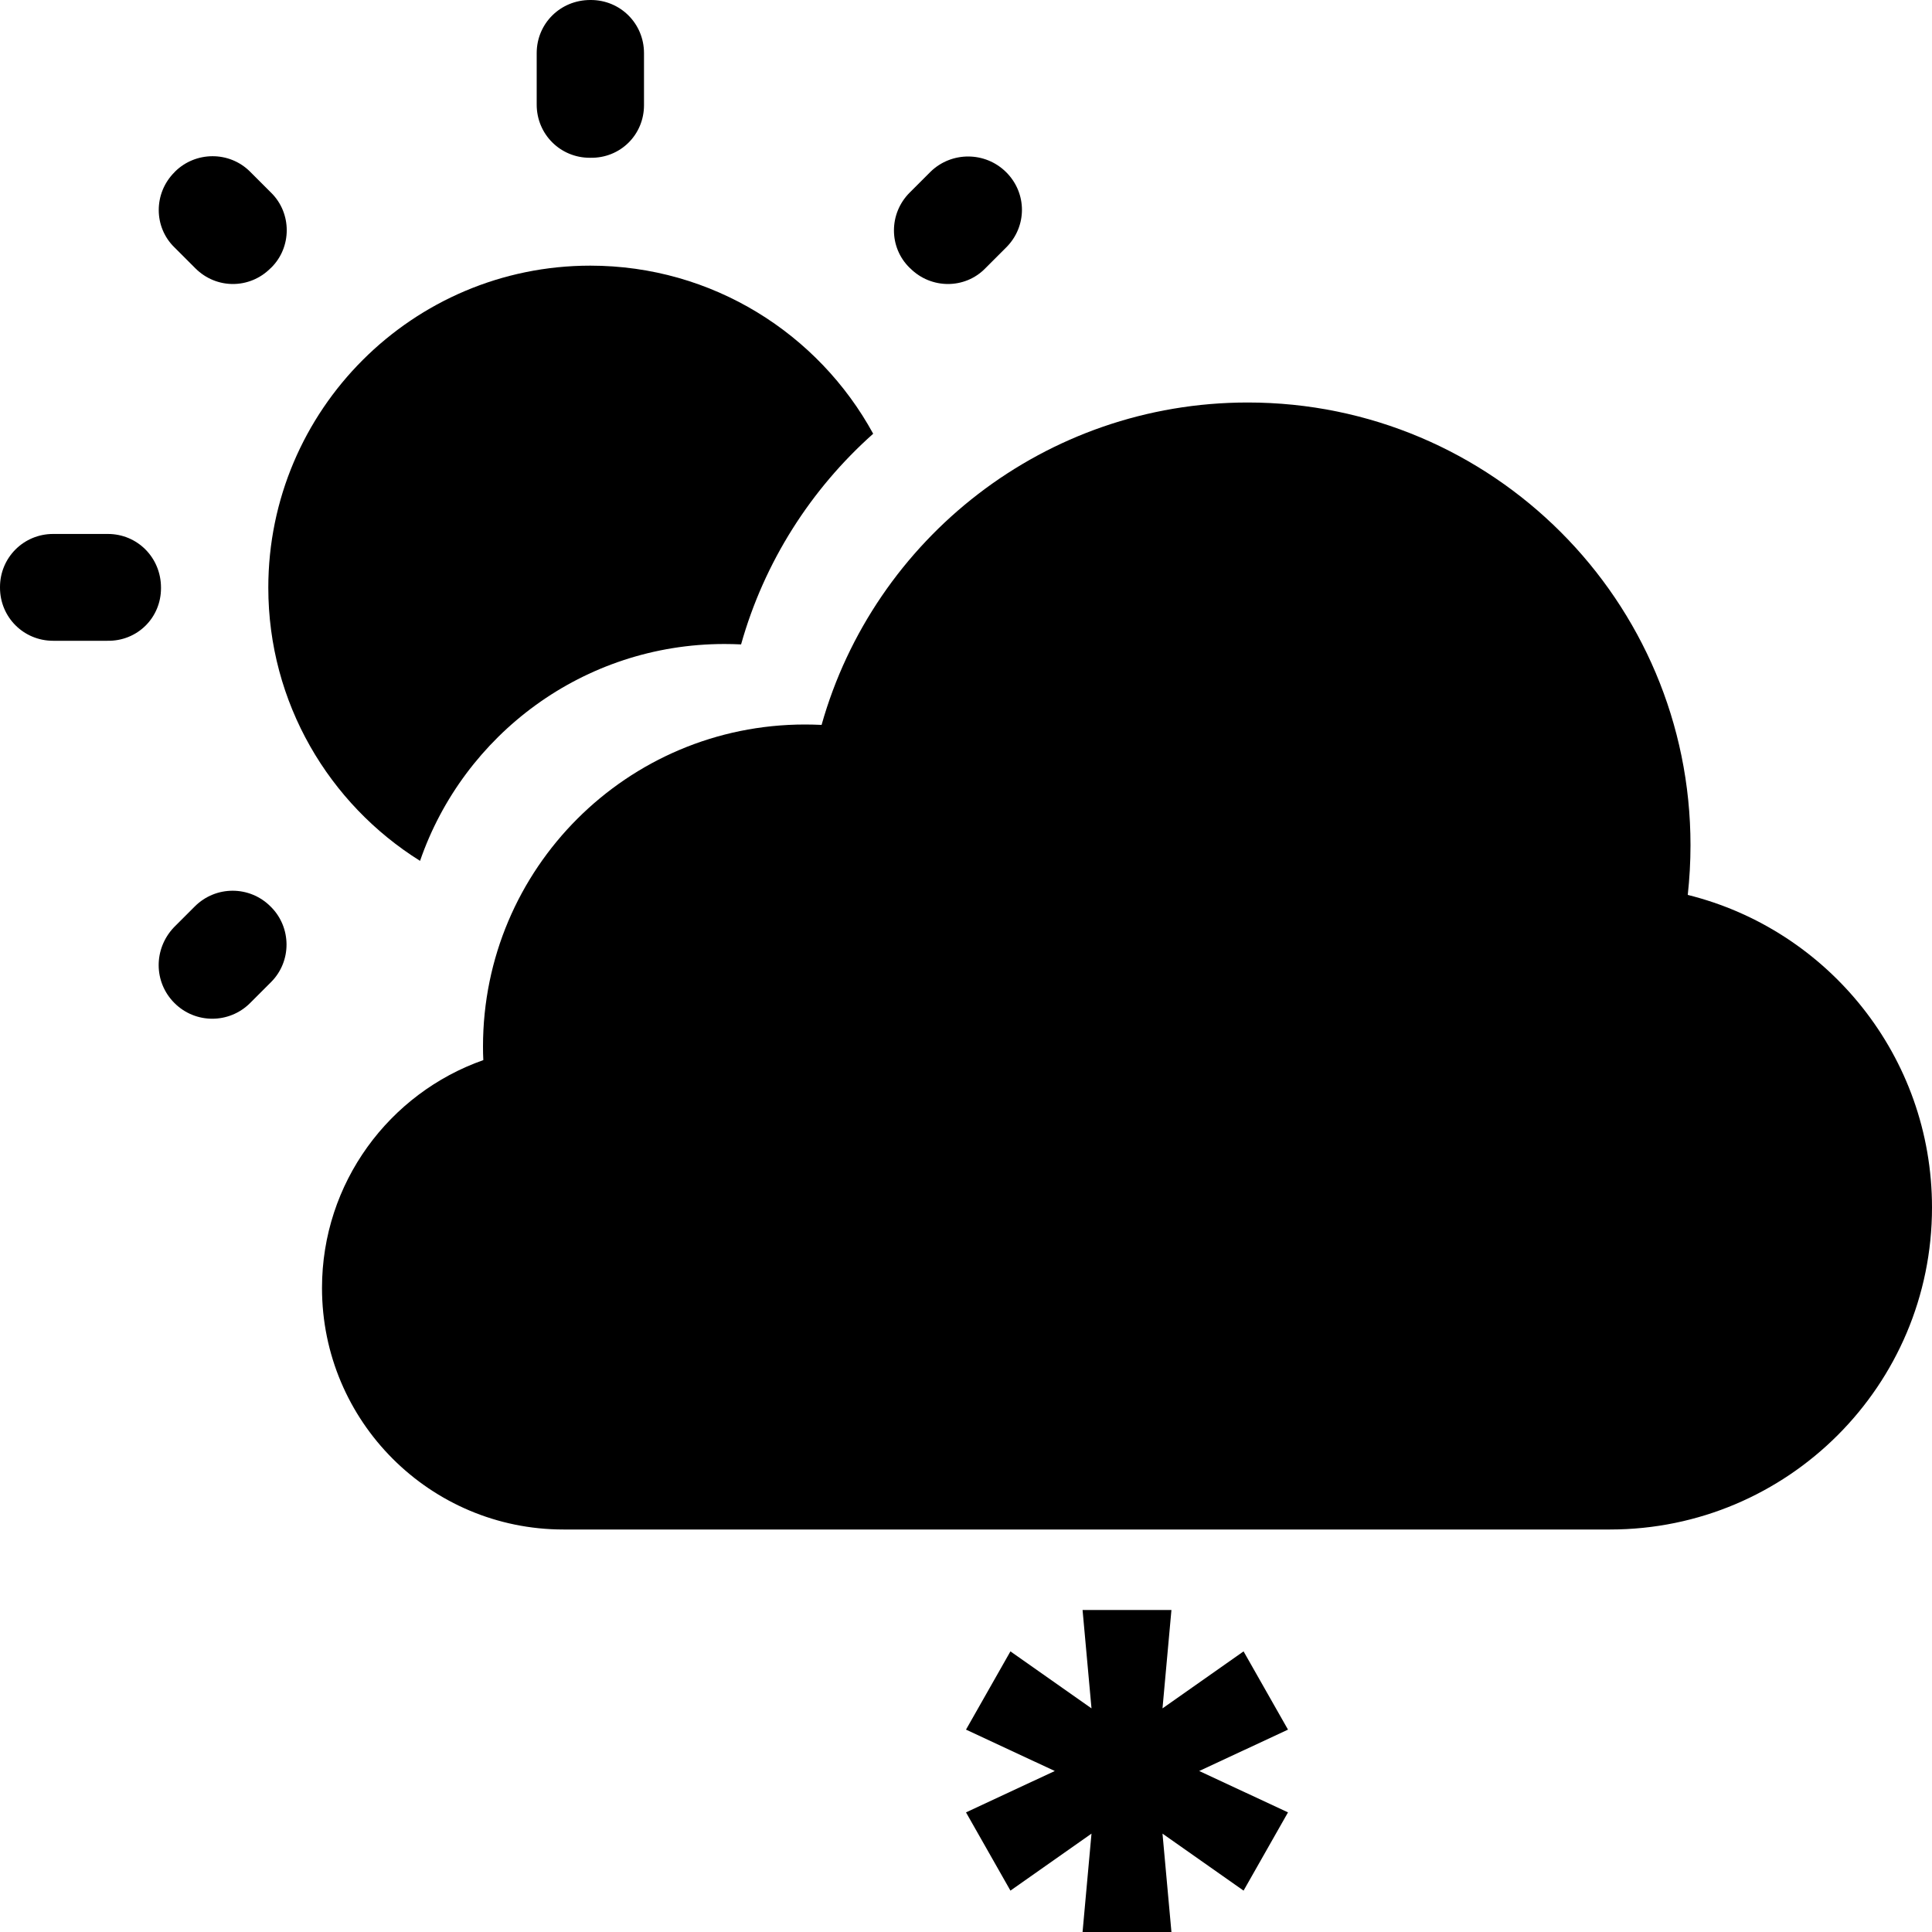
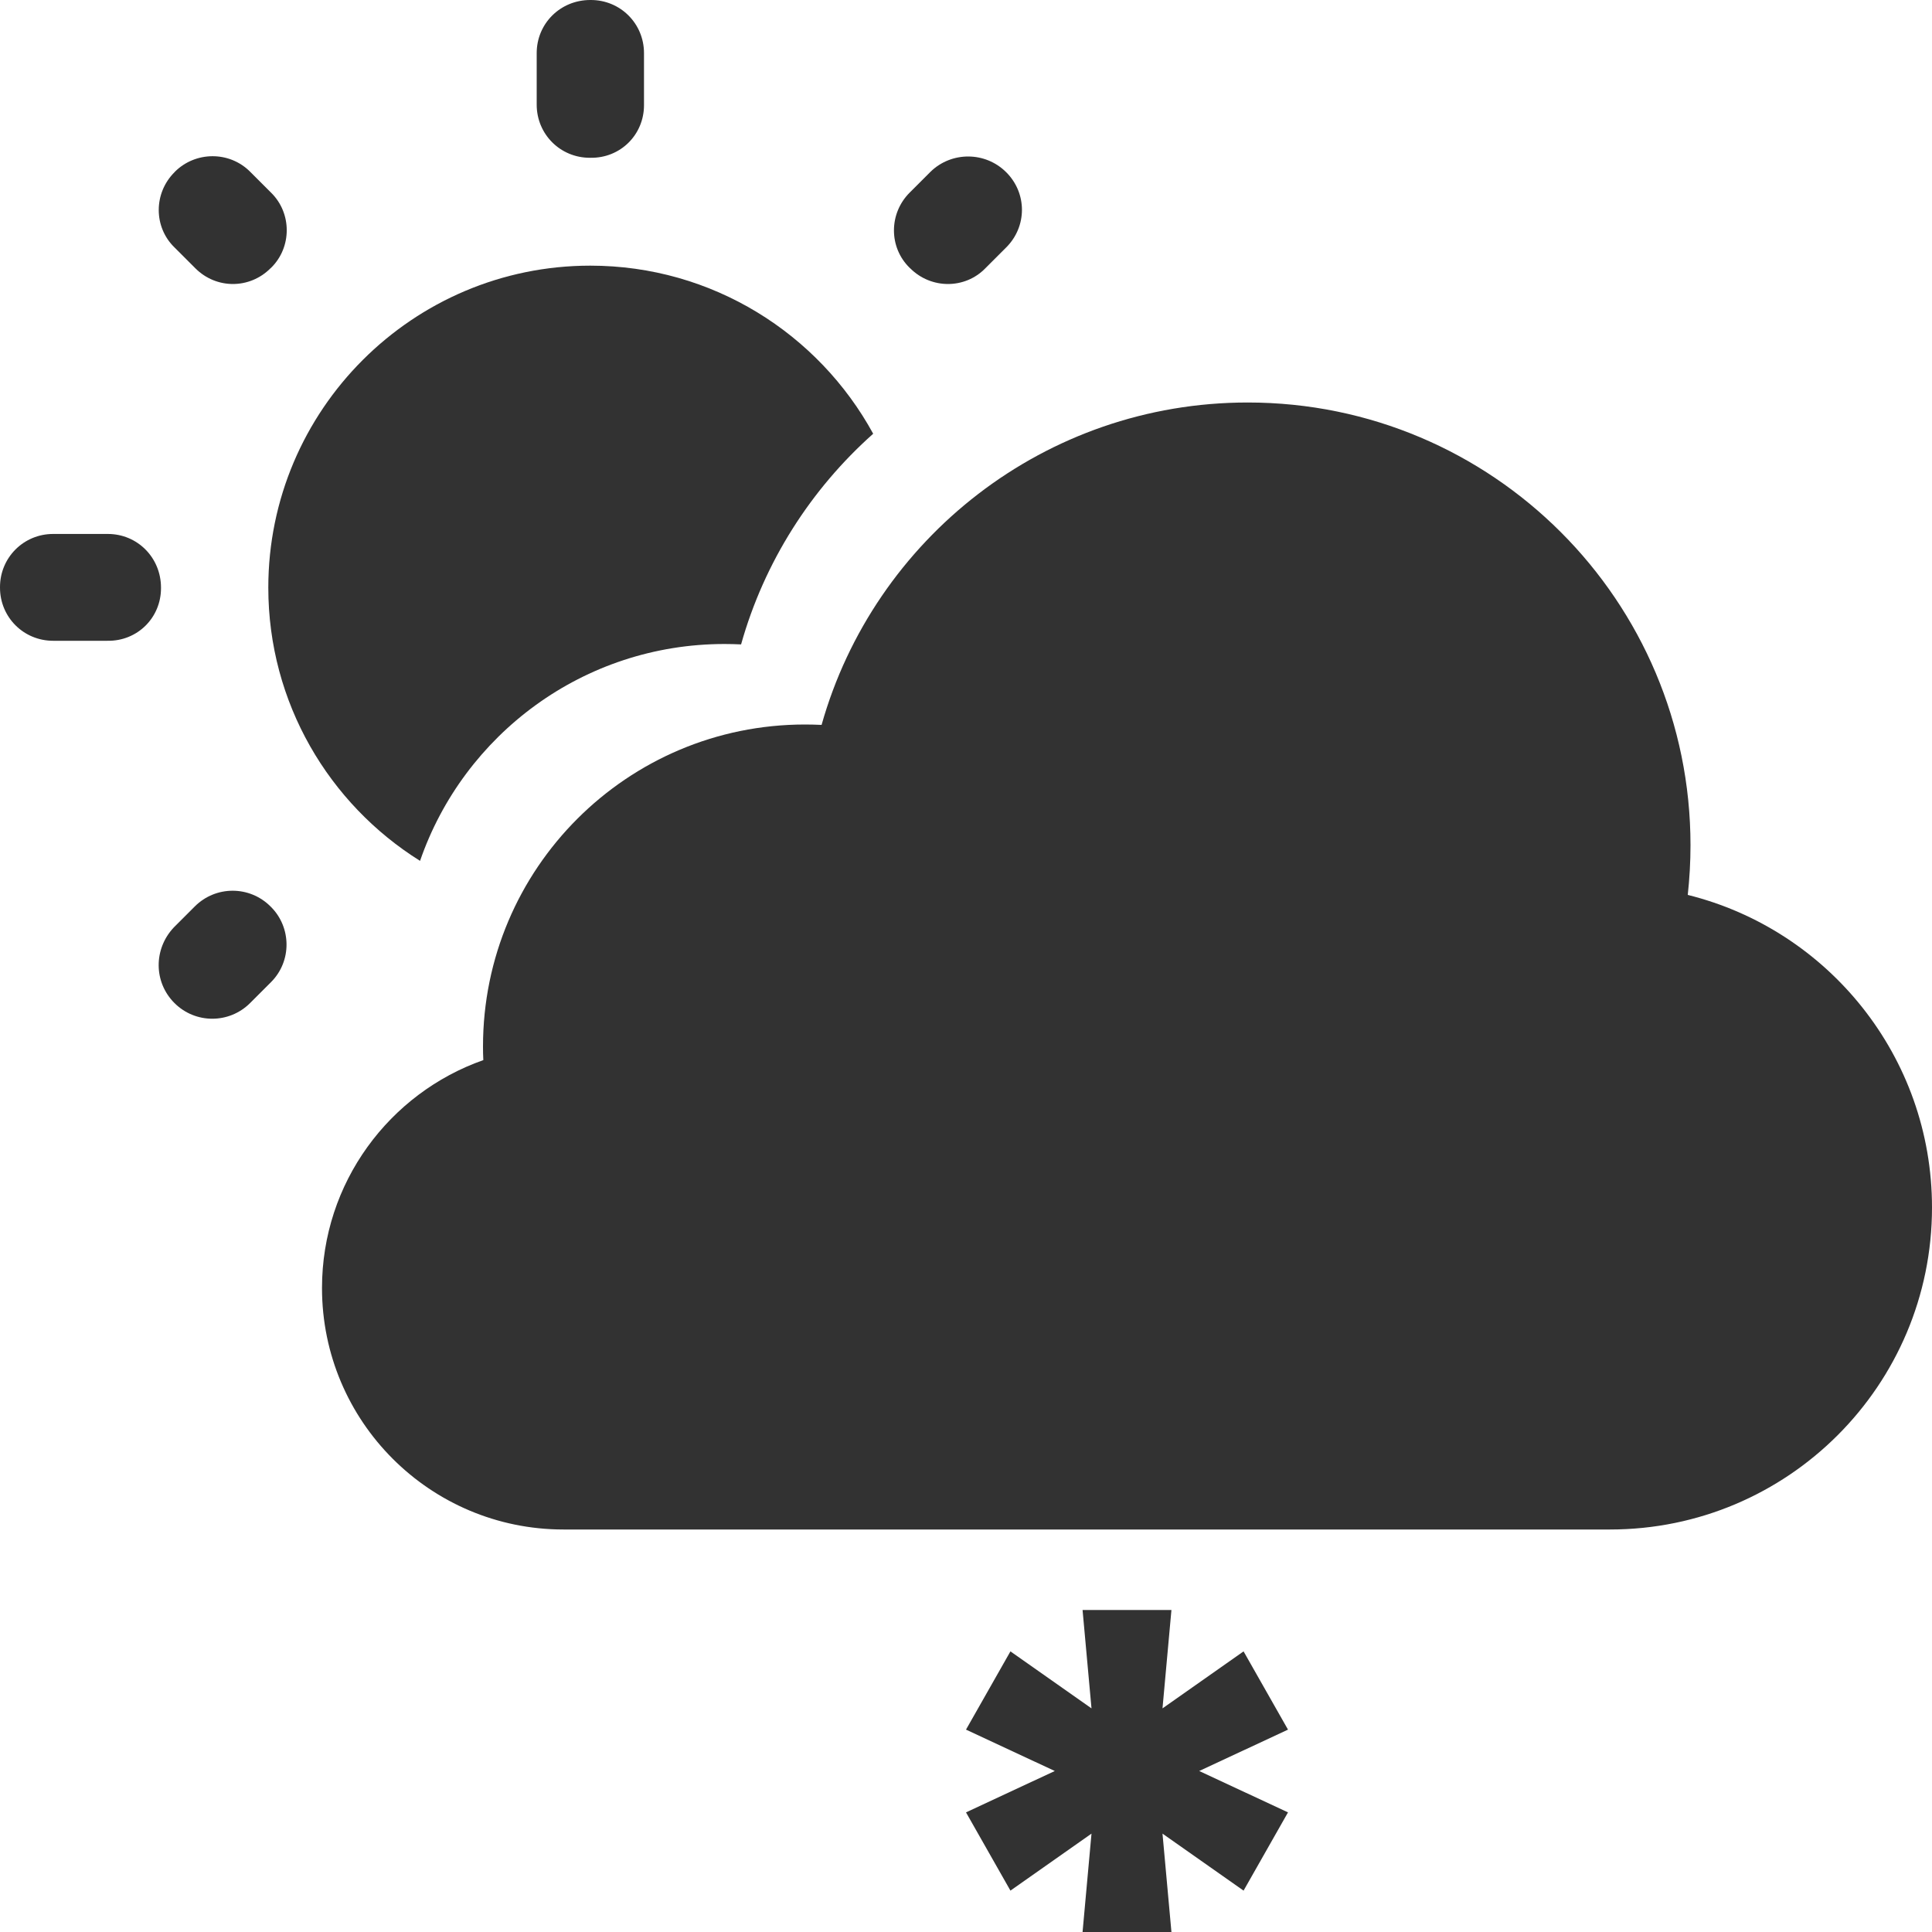
<svg xmlns="http://www.w3.org/2000/svg" width="24" height="24" viewBox="0 0 24 24" fill="none">
-   <path d="M3.107 2.133L3.367 2.393C3.627 2.647 3.627 3.073 3.367 3.327L3.36 3.333C3.1 3.593 2.687 3.593 2.427 3.333L2.167 3.073C1.907 2.82 1.907 2.4 2.167 2.14L2.173 2.133C2.427 1.88 2.847 1.873 3.107 2.133Z" fill="black" />
-   <path d="M0.66 6.633H1.34C1.707 6.633 2 6.927 2 7.3V7.307C2 7.673 1.707 7.967 1.333 7.96H0.66C0.293 7.96 0 7.667 0 7.3V7.293C0 6.927 0.293 6.633 0.66 6.633Z" fill="black" />
-   <path d="M7.333 0H7.34C7.707 0 8 0.293 8 0.66V1.307C8 1.673 7.707 1.967 7.333 1.96H7.327C6.96 1.96 6.667 1.667 6.667 1.3V0.66C6.667 0.293 6.96 0 7.333 0Z" fill="black" />
-   <path d="M11.56 2.133C11.82 1.88 12.24 1.88 12.5 2.14C12.76 2.4 12.76 2.813 12.5 3.073L12.24 3.333C11.987 3.593 11.567 3.593 11.307 3.333L11.3 3.327C11.04 3.073 11.04 2.653 11.3 2.393L11.56 2.133Z" fill="black" />
-   <path d="M3.333 7.3C3.333 5.093 5.127 3.3 7.333 3.3C8.848 3.3 10.168 4.145 10.847 5.388C10.073 6.077 9.494 6.98 9.206 8.005C9.137 8.002 9.069 8 9 8C7.248 8 5.759 9.126 5.218 10.694C4.087 9.987 3.333 8.73 3.333 7.3Z" fill="black" />
-   <path d="M3.107 12.46C2.847 12.72 2.427 12.72 2.167 12.46C1.907 12.2 1.907 11.787 2.16 11.52L2.42 11.26C2.68 11 3.1 11 3.36 11.26L3.367 11.267C3.62 11.52 3.627 11.94 3.367 12.2L3.107 12.46Z" fill="black" />
-   <path d="M20 19H7C5.343 19 4 17.657 4 16C4 14.693 4.836 13.58 6.004 13.169C6.001 13.113 6 13.057 6 13C6 10.791 7.791 9 10 9C10.069 9 10.137 9.002 10.206 9.005C10.857 6.694 12.981 5 15.5 5C18.538 5 21 7.462 21 10.5C21 10.709 20.988 10.915 20.966 11.117C22.708 11.549 24 13.124 24 15C24 17.209 22.209 19 20 19Z" fill="black" />
-   <path d="M14.552 24H13.448L13.559 22.778L12.552 23.486L12 22.514L13.103 22L12 21.486L12.552 20.514L13.559 21.222L13.448 20H14.552L14.441 21.222L15.448 20.514L16 21.486L14.897 22L16 22.514L15.448 23.486L14.441 22.778L14.552 24Z" fill="black" />
+   <path d="M3.107 2.133L3.367 2.393C3.627 2.647 3.627 3.073 3.367 3.327L3.36 3.333C3.1 3.593 2.687 3.593 2.427 3.333L2.167 3.073C1.907 2.82 1.907 2.4 2.167 2.14L2.173 2.133C2.427 1.88 2.847 1.873 3.107 2.133Z" fill="#323232" />
+   <path d="M0.66 6.633H1.34C1.707 6.633 2 6.927 2 7.3V7.307C2 7.673 1.707 7.967 1.333 7.96H0.66C0.293 7.96 0 7.667 0 7.3V7.293C0 6.927 0.293 6.633 0.66 6.633Z" fill="#323232" />
+   <path d="M7.333 0H7.34C7.707 0 8 0.293 8 0.66V1.307C8 1.673 7.707 1.967 7.333 1.96H7.327C6.96 1.96 6.667 1.667 6.667 1.3V0.66C6.667 0.293 6.96 0 7.333 0Z" fill="#323232" />
+   <path d="M11.56 2.133C11.82 1.88 12.24 1.88 12.5 2.14C12.76 2.4 12.76 2.813 12.5 3.073L12.24 3.333C11.987 3.593 11.567 3.593 11.307 3.333L11.3 3.327C11.04 3.073 11.04 2.653 11.3 2.393L11.56 2.133Z" fill="#323232" />
+   <path d="M3.333 7.3C3.333 5.093 5.127 3.3 7.333 3.3C8.848 3.3 10.168 4.145 10.847 5.388C10.073 6.077 9.494 6.98 9.206 8.005C9.137 8.002 9.069 8 9 8C7.248 8 5.759 9.126 5.218 10.694C4.087 9.987 3.333 8.73 3.333 7.3Z" fill="#323232" />
+   <path d="M3.107 12.46C2.847 12.72 2.427 12.72 2.167 12.46C1.907 12.2 1.907 11.787 2.16 11.52L2.42 11.26C2.68 11 3.1 11 3.36 11.26L3.367 11.267C3.62 11.52 3.627 11.94 3.367 12.2L3.107 12.46Z" fill="#323232" />
+   <path d="M20 19H7C5.343 19 4 17.657 4 16C4 14.693 4.836 13.58 6.004 13.169C6.001 13.113 6 13.057 6 13C6 10.791 7.791 9 10 9C10.069 9 10.137 9.002 10.206 9.005C10.857 6.694 12.981 5 15.5 5C18.538 5 21 7.462 21 10.5C21 10.709 20.988 10.915 20.966 11.117C22.708 11.549 24 13.124 24 15C24 17.209 22.209 19 20 19Z" fill="#323232" />
+   <path d="M14.552 24H13.448L13.559 22.778L12.552 23.486L12 22.514L13.103 22L12 21.486L12.552 20.514L13.559 21.222L13.448 20H14.552L14.441 21.222L15.448 20.514L16 21.486L14.897 22L16 22.514L15.448 23.486L14.441 22.778L14.552 24Z" fill="#323232" />
</svg>
